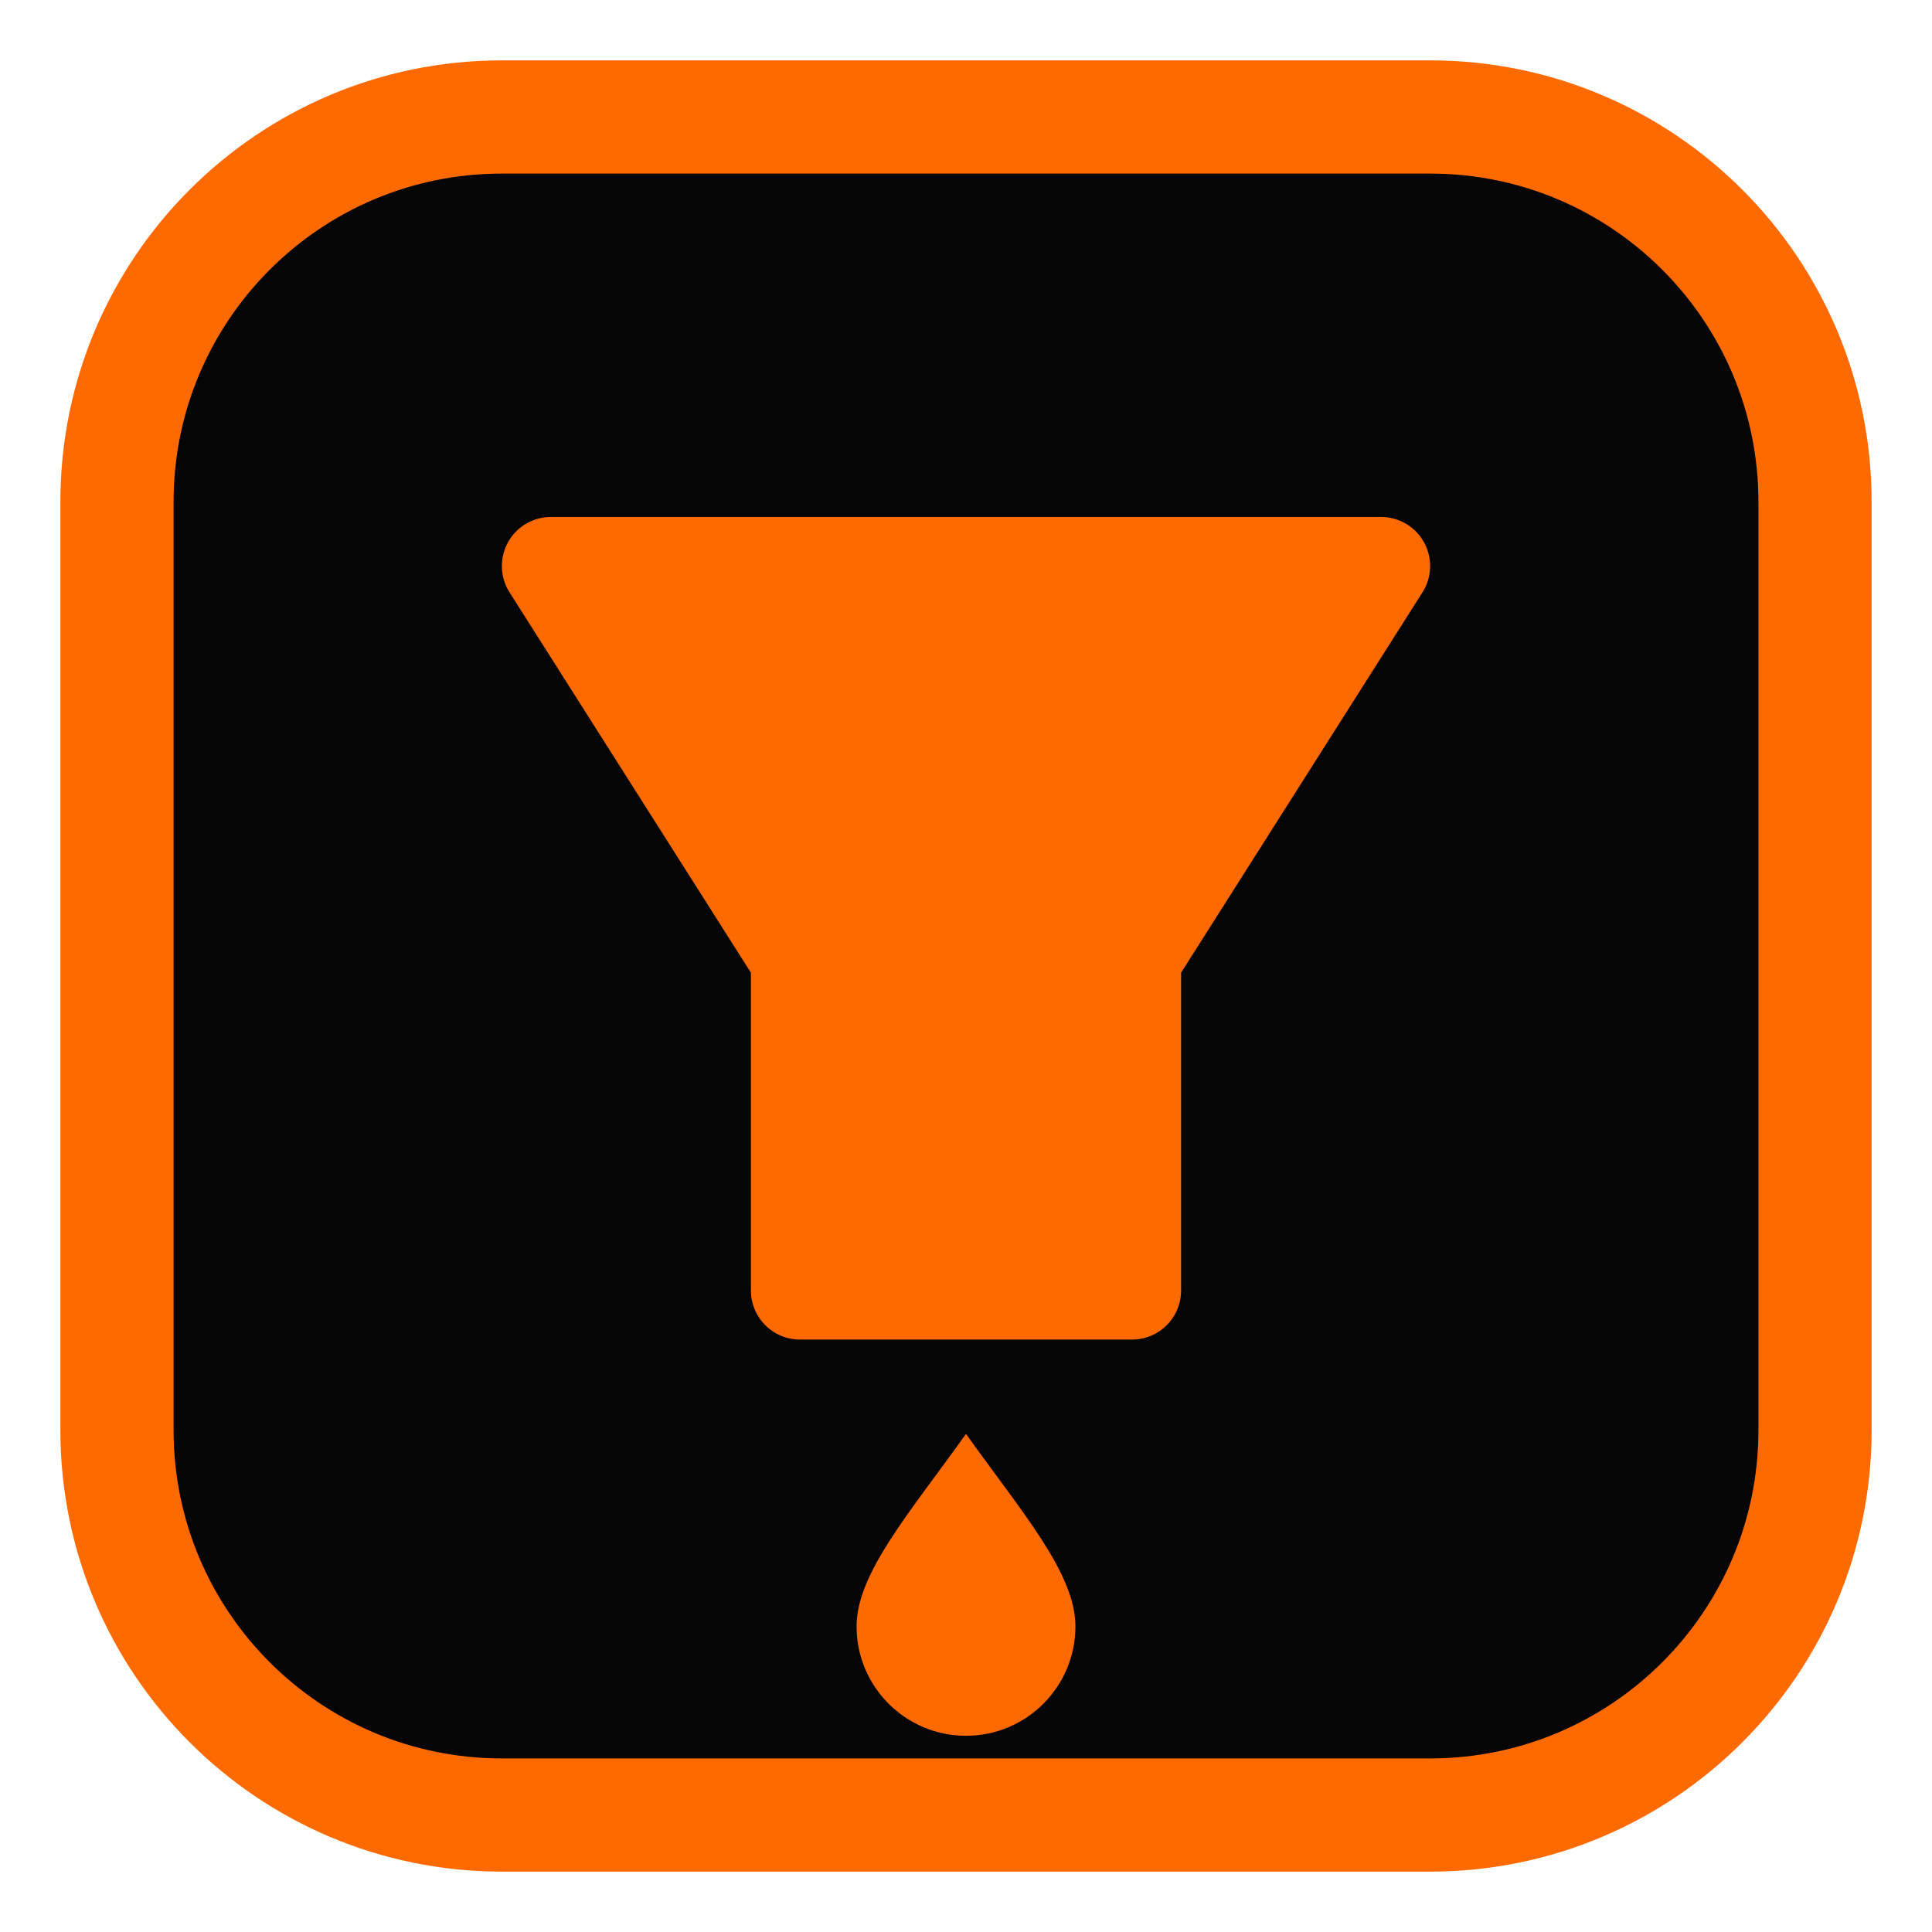
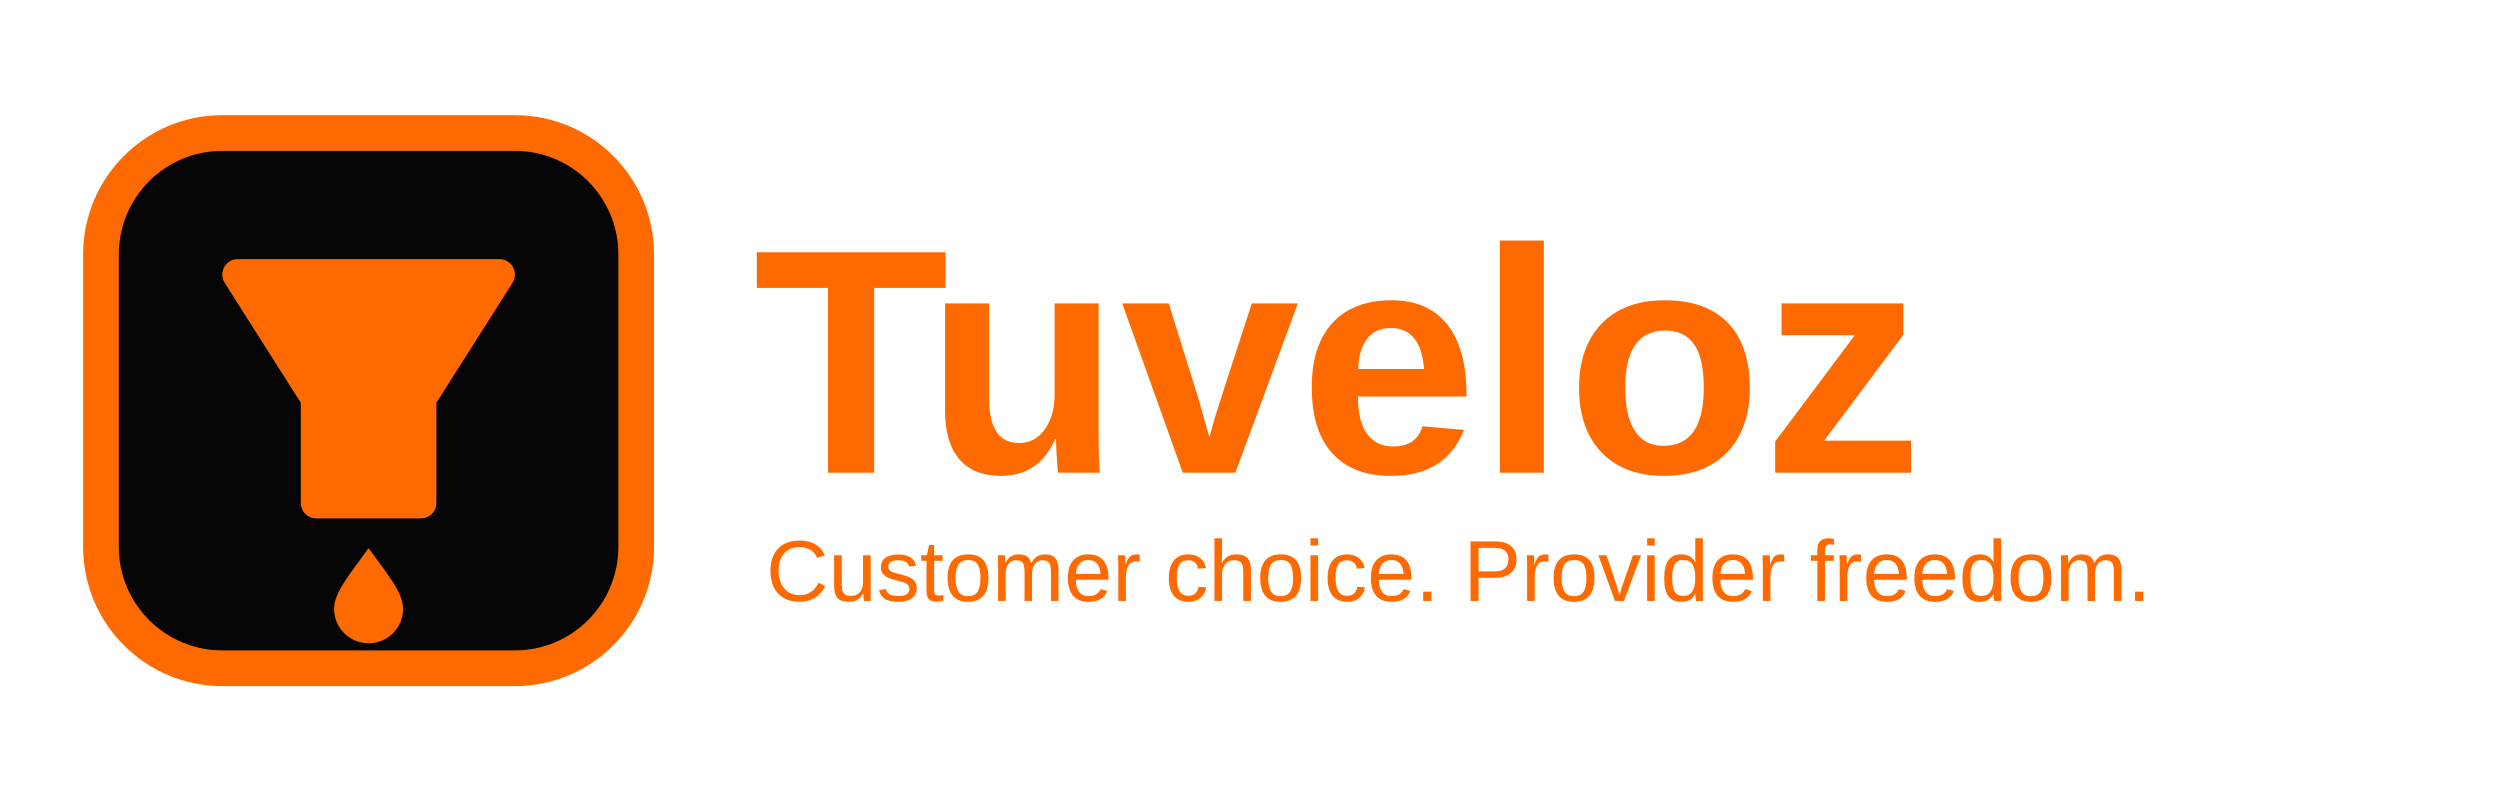
- <svg xmlns="http://www.w3.org/2000/svg" width="512" height="512" viewBox="0 0 512 512" fill="none">
-   <rect x="31" y="31" width="450" height="450" rx="102" fill="#050505" stroke="#FF6A00" stroke-width="30" />
-   <path d="M146 150 L366 150 L300 254 L300 342 L212 342 L212 254 Z" fill="#FF6A00" stroke="#FF6A00" stroke-width="26" stroke-linejoin="round" />
-   <path d="M256 380 C241 401 227 417 227 431 A29 29 0 0 0 285 431 C285 417 271 401 256 380 Z" fill="#FF6A00" />
+ <svg xmlns="http://www.w3.org/2000/svg" width="1560" height="500" viewBox="0 0 1560 500">
+   <svg x="40" y="60" width="380" height="380" viewBox="0 0 512 512" fill="none">
+     <rect x="31" y="31" width="450" height="450" rx="102" fill="#050505" stroke="#FF6A00" stroke-width="30" />
+     <path d="M146 150 L366 150 L300 254 L300 342 L212 342 L212 254 Z" fill="#FF6A00" stroke="#FF6A00" stroke-width="26" stroke-linejoin="round" />
+     <path d="M256 380 C241 401 227 417 227 431 A29 29 0 0 0 285 431 C285 417 271 401 256 380 Z" fill="#FF6A00" />
+   </svg>
+   <text x="470" y="295" font-family="Arial, Helvetica, sans-serif" font-weight="bold" font-size="200" fill="#FF6A00">Tuveloz</text>
+   <text x="478" y="375" font-family="Arial, Helvetica, sans-serif" font-size="54" fill="#FF6A00">Customer choice. Provider freedom.</text>
</svg>
